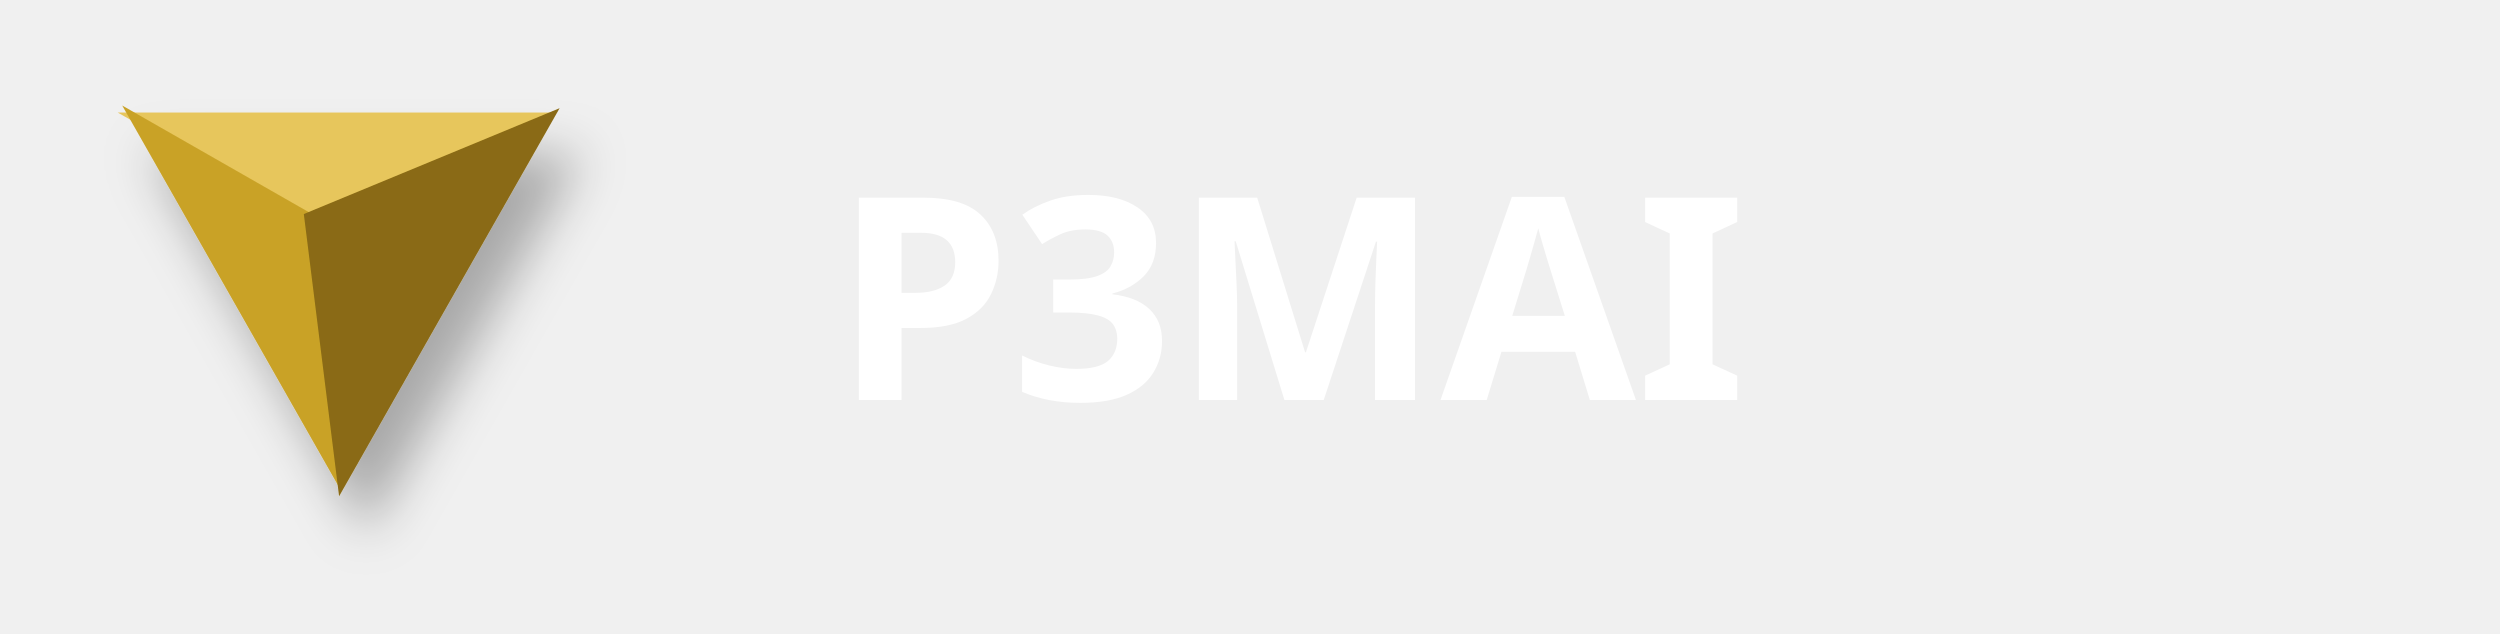
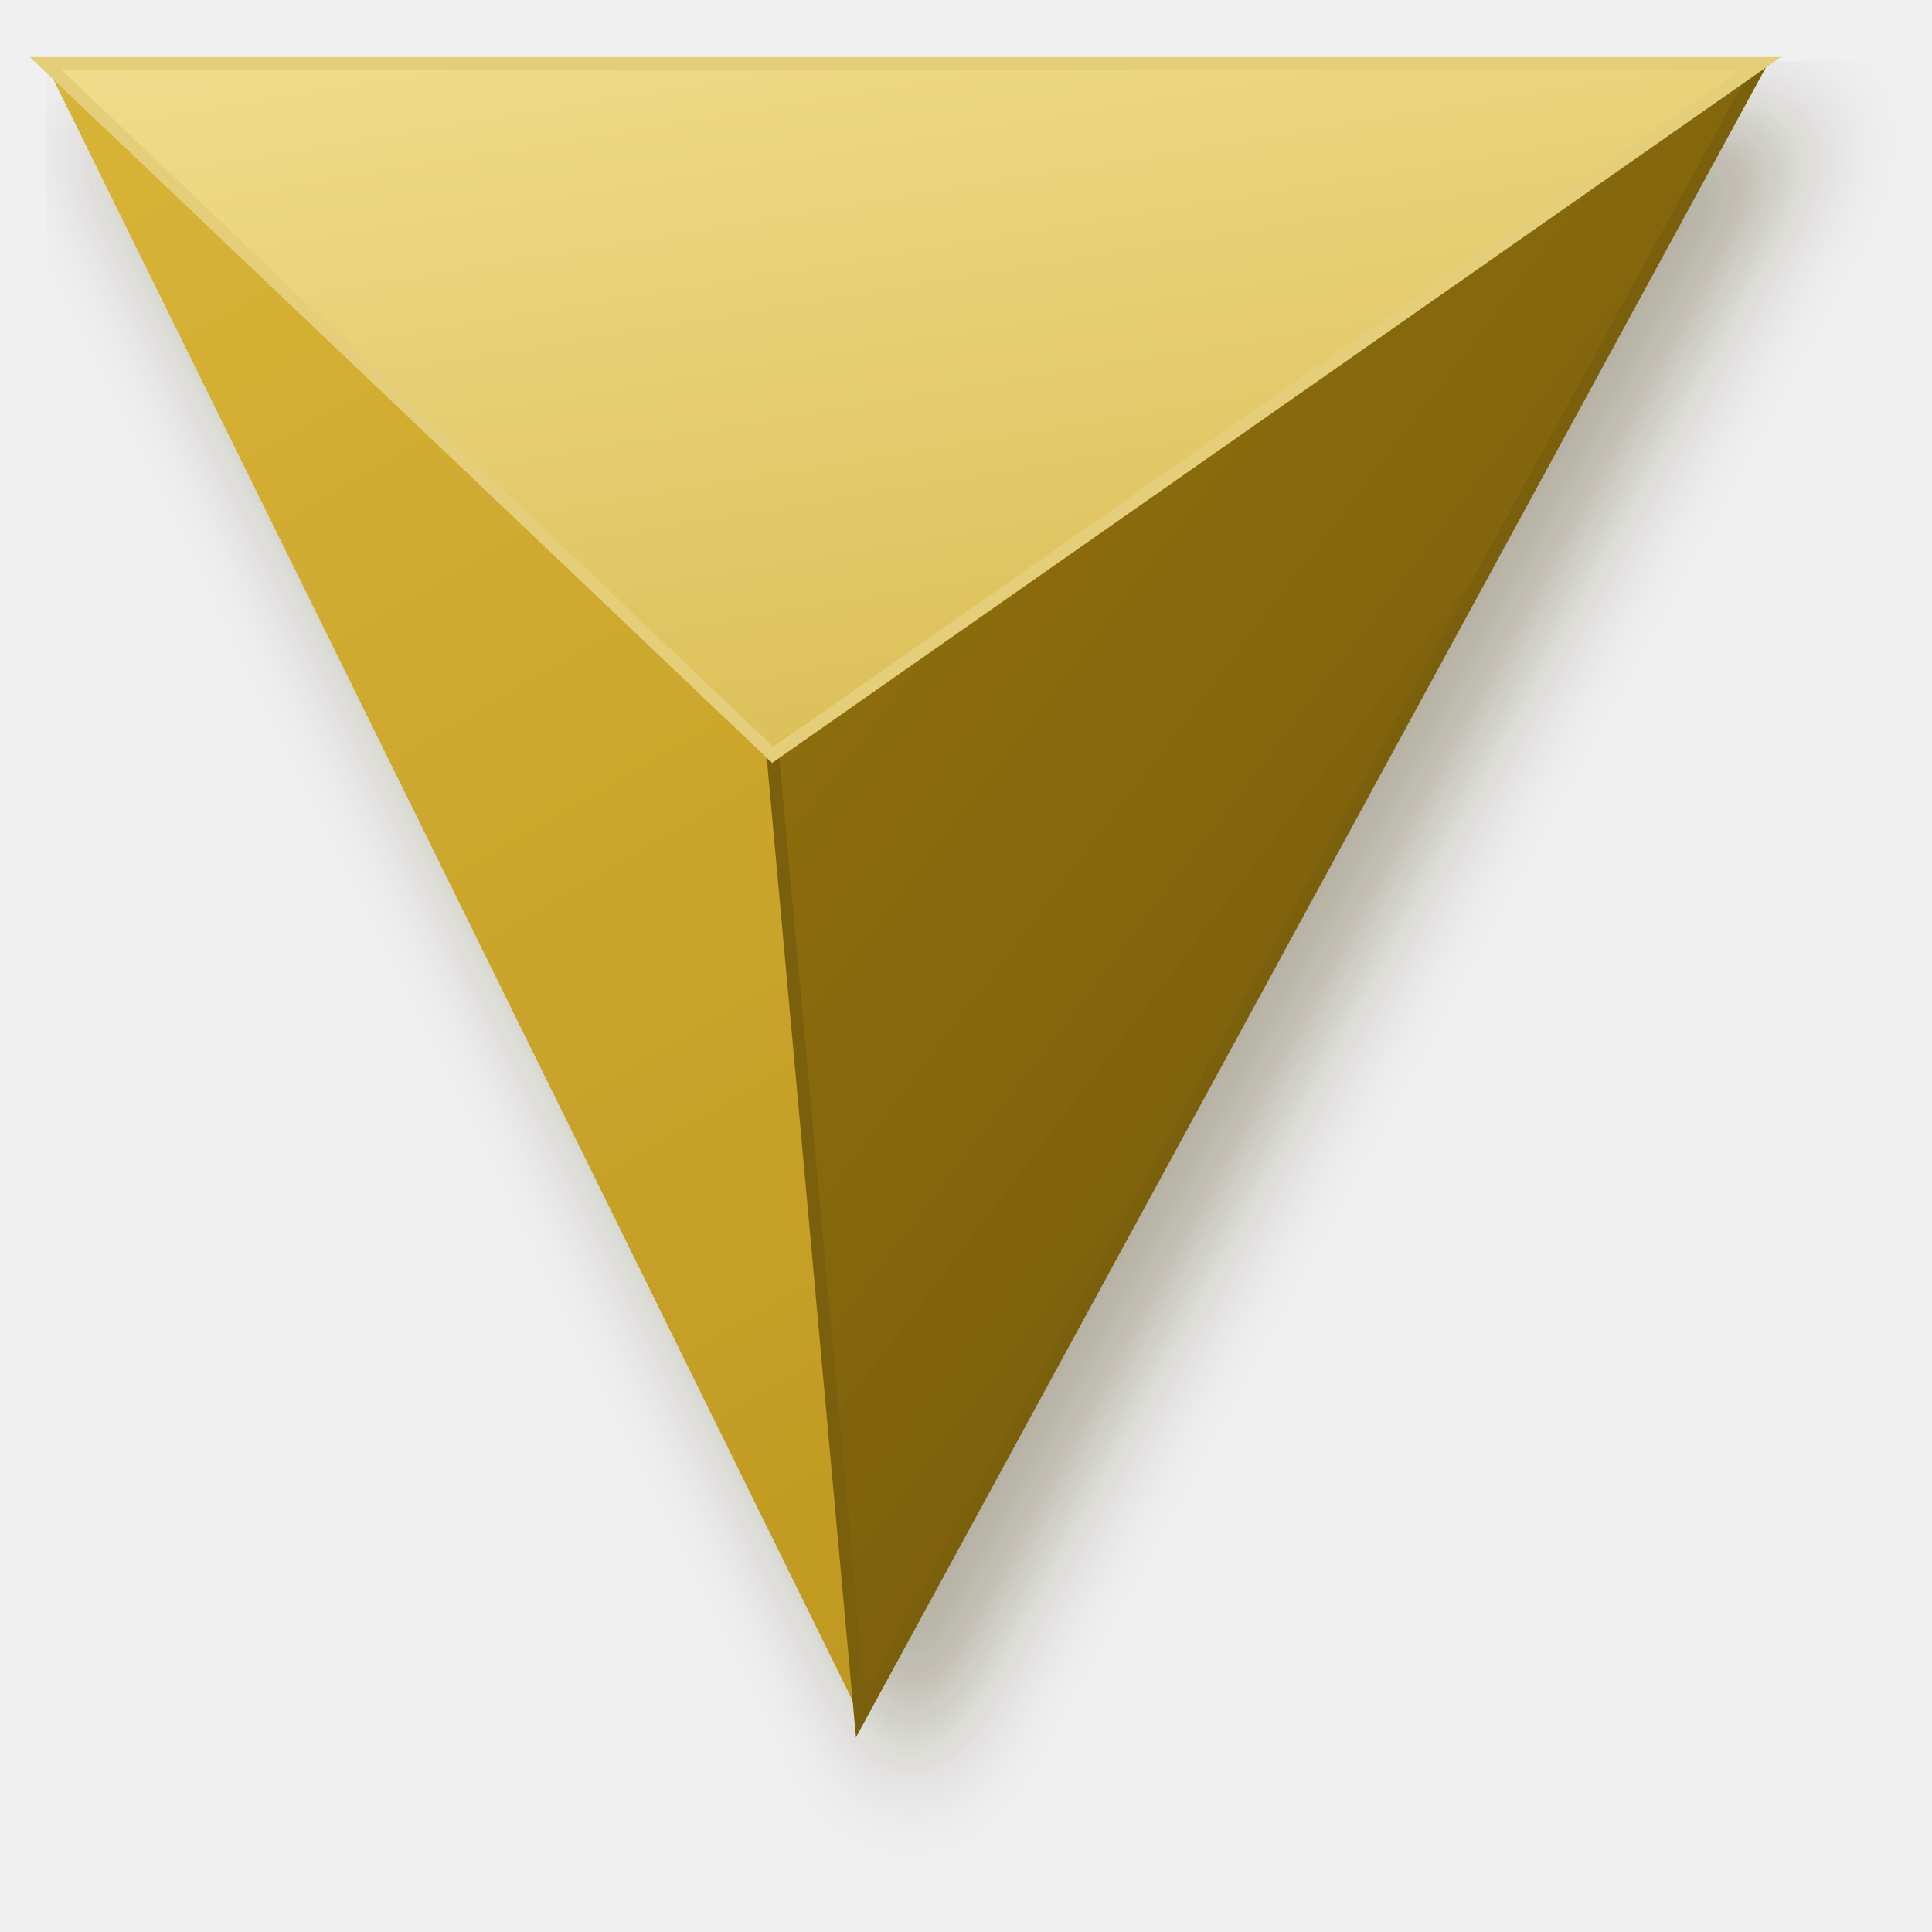
- <svg xmlns="http://www.w3.org/2000/svg" viewBox="0 0 300 76">
+ <svg xmlns="http://www.w3.org/2000/svg" viewBox="0 0 100 100" width="512" height="512">
  <defs>
-     <filter id="softShadow" x="-50%" y="-50%" width="220%" height="220%">
-       <feDropShadow dx="3" dy="5" stdDeviation="3" flood-color="#000000" flood-opacity="0.3" />
+     <linearGradient id="topG" x1="0" y1="0" x2="0.4" y2="1">
+       <stop offset="0" stop-color="#F0DC8C" />
+       <stop offset="1" stop-color="#DCC05A" />
+     </linearGradient>
+     <linearGradient id="leftG" x1="0" y1="0" x2="0.6" y2="1">
+       <stop offset="0" stop-color="#D8B437" />
+       <stop offset="1" stop-color="#BE9720" />
+     </linearGradient>
+     <linearGradient id="rightG" x1="0.1" y1="0" x2="0.9" y2="1">
+       <stop offset="0" stop-color="#957413" />
+       <stop offset="1" stop-color="#6E540A" />
+     </linearGradient>
+     <filter id="sh" x="-15%" y="-15%" width="140%" height="140%">
+       <feDropShadow dx="2.6" dy="3.4" stdDeviation="2.8" flood-color="#3A2B04" flood-opacity="0.34" />
    </filter>
  </defs>
-   <g filter="url(#softShadow)">
-     <polygon points="16,14 66,14 37,26" fill="#E7C65C" stroke="#E7C65C" stroke-width="1" />
-     <polygon points="16,14 41,58 37,26" fill="#C9A227" stroke="#C9A227" stroke-width="1" />
-     <polygon points="66,14 41,58 37,26" fill="#8A6B14" stroke="#8A6B14" stroke-width="1" />
+   <g transform="translate(0.5,0.5) scale(0.925)" filter="url(#sh)">
+     <polygon points="98,3 2,3 47.6,95.5" fill="url(#leftG)" />
+     <polygon points="98,3 42.7,41.7 47.6,95.5" fill="url(#rightG)" stroke="#7A5F0C" stroke-width="0.7" />
+     <polygon points="98,3 2,3 42.7,41.7" fill="url(#topG)" stroke="#E4CE79" stroke-width="0.7" />
  </g>
-   <text x="100" y="48" font-family="Poppins, 'Segoe UI', system-ui, -apple-system, sans-serif" font-size="34" font-weight="700" fill="#ffffff">P3MAI</text>
</svg>
